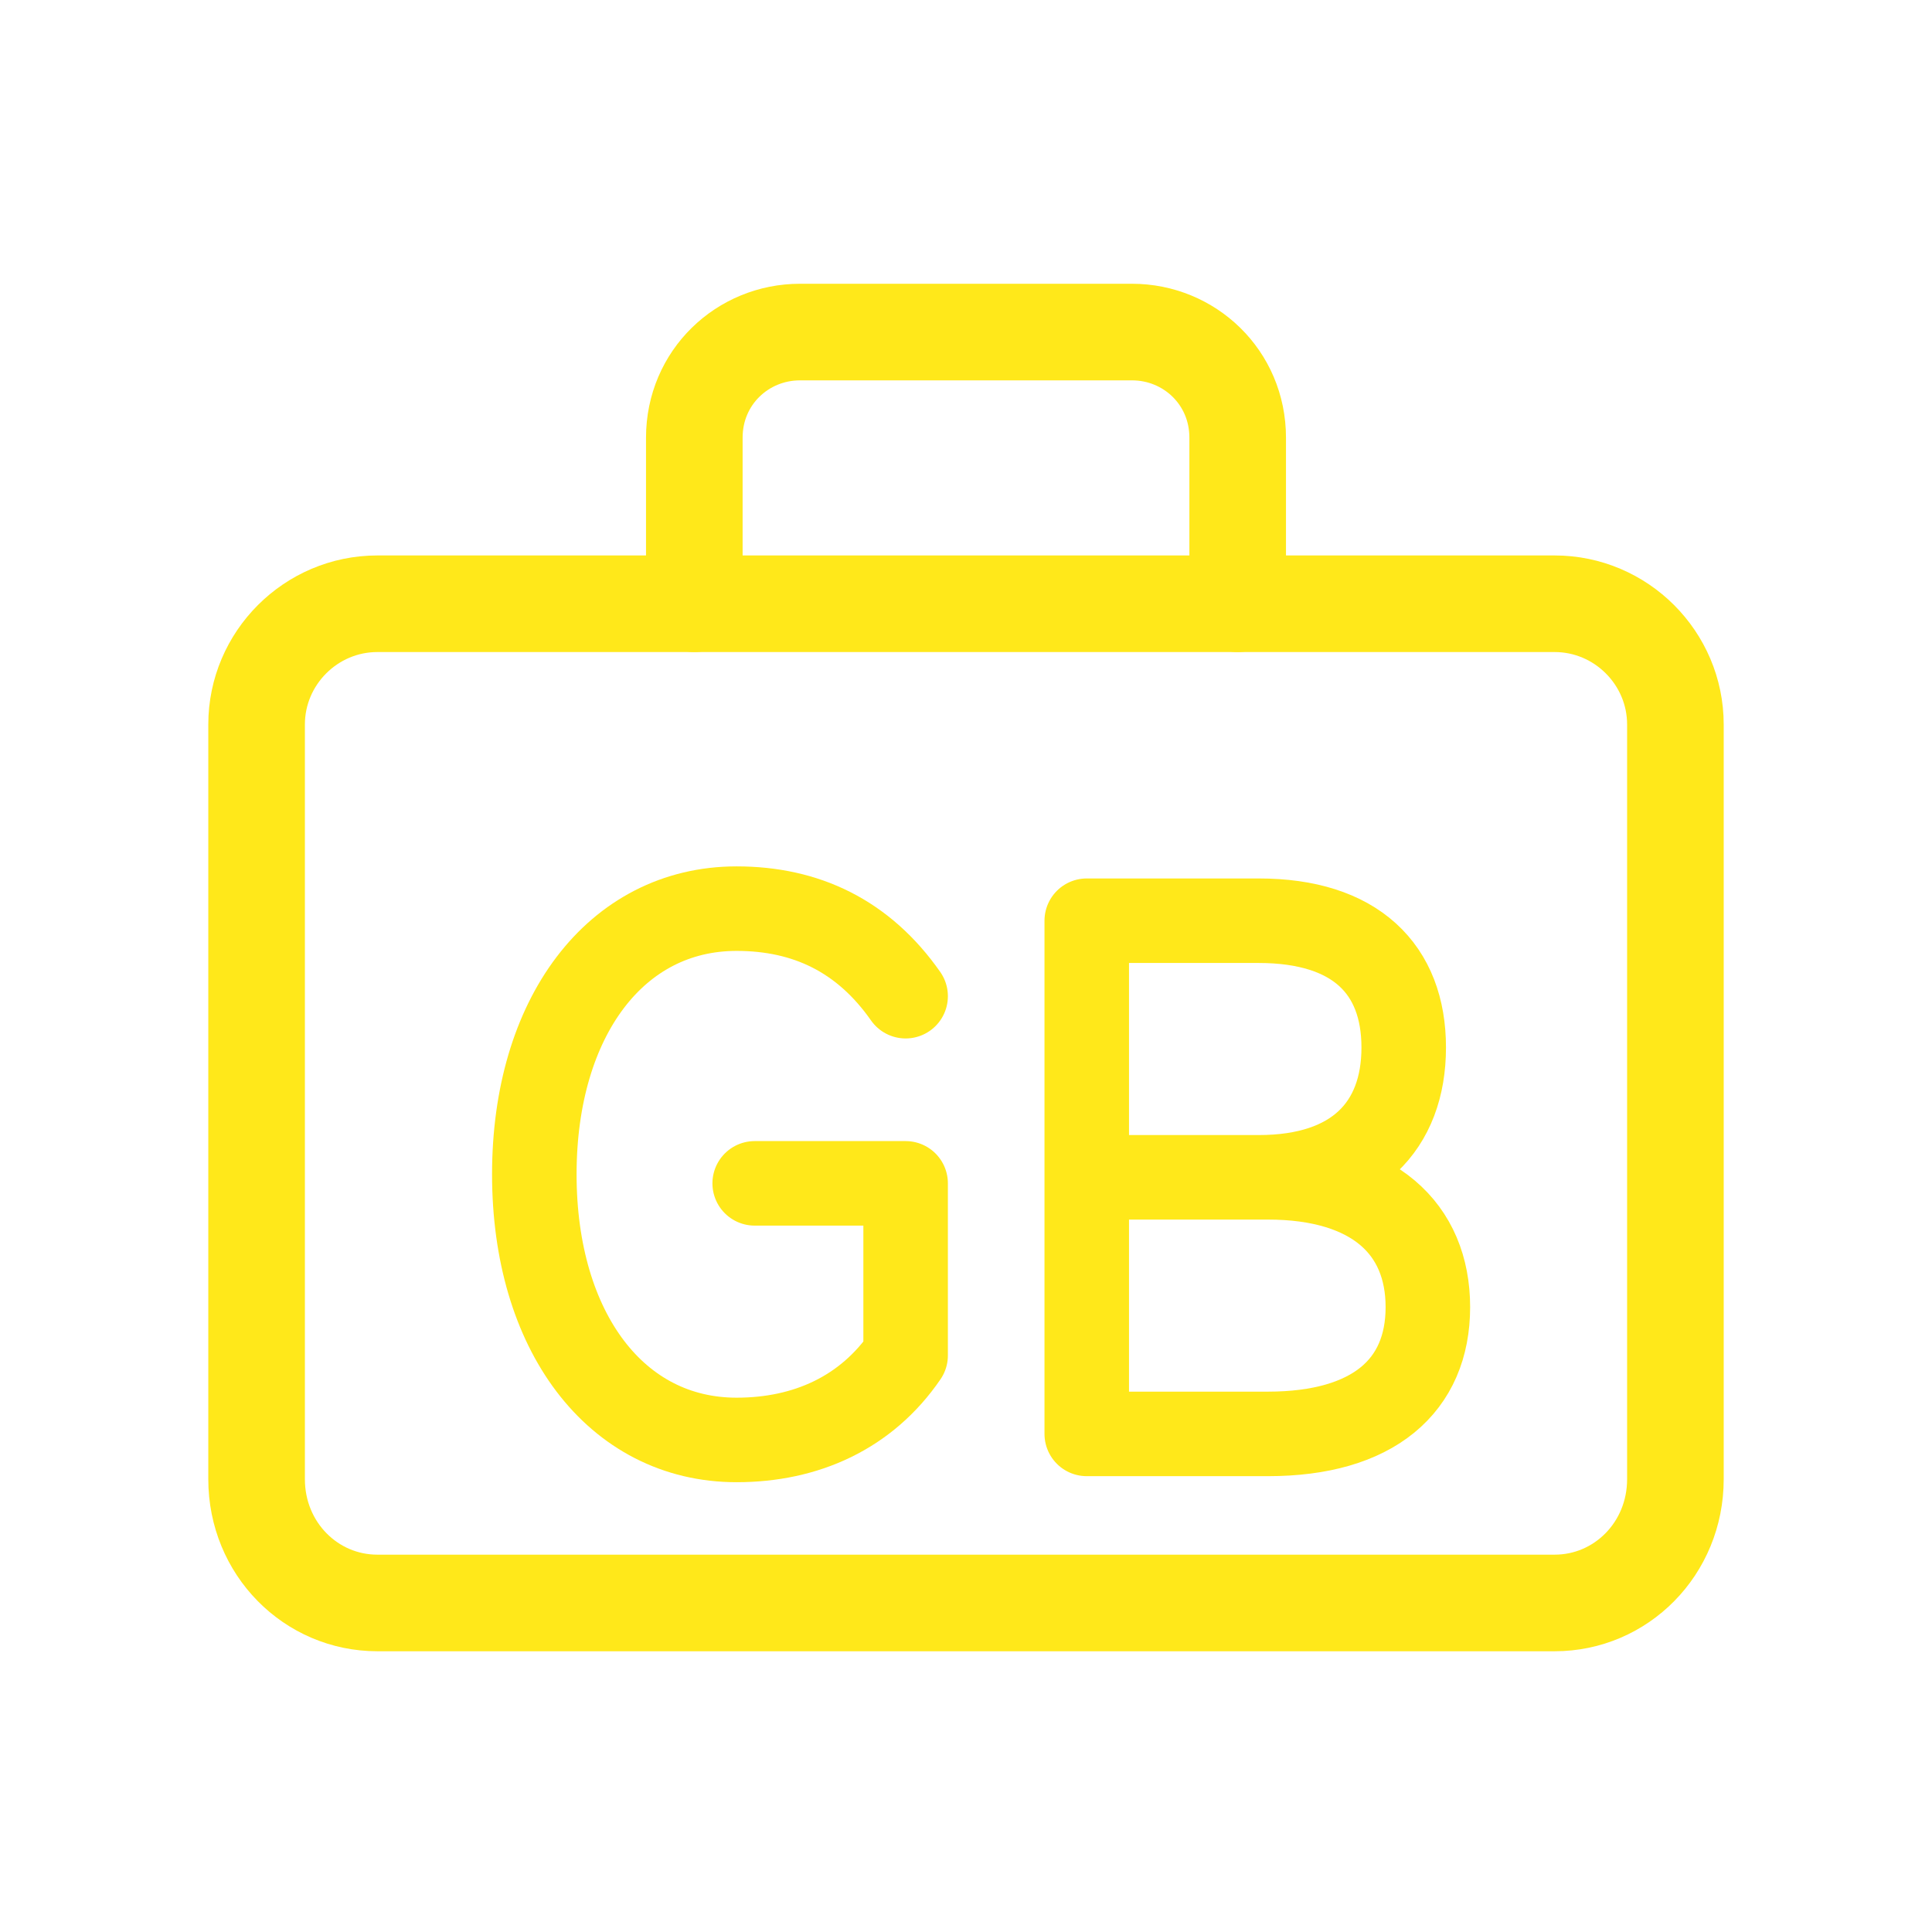
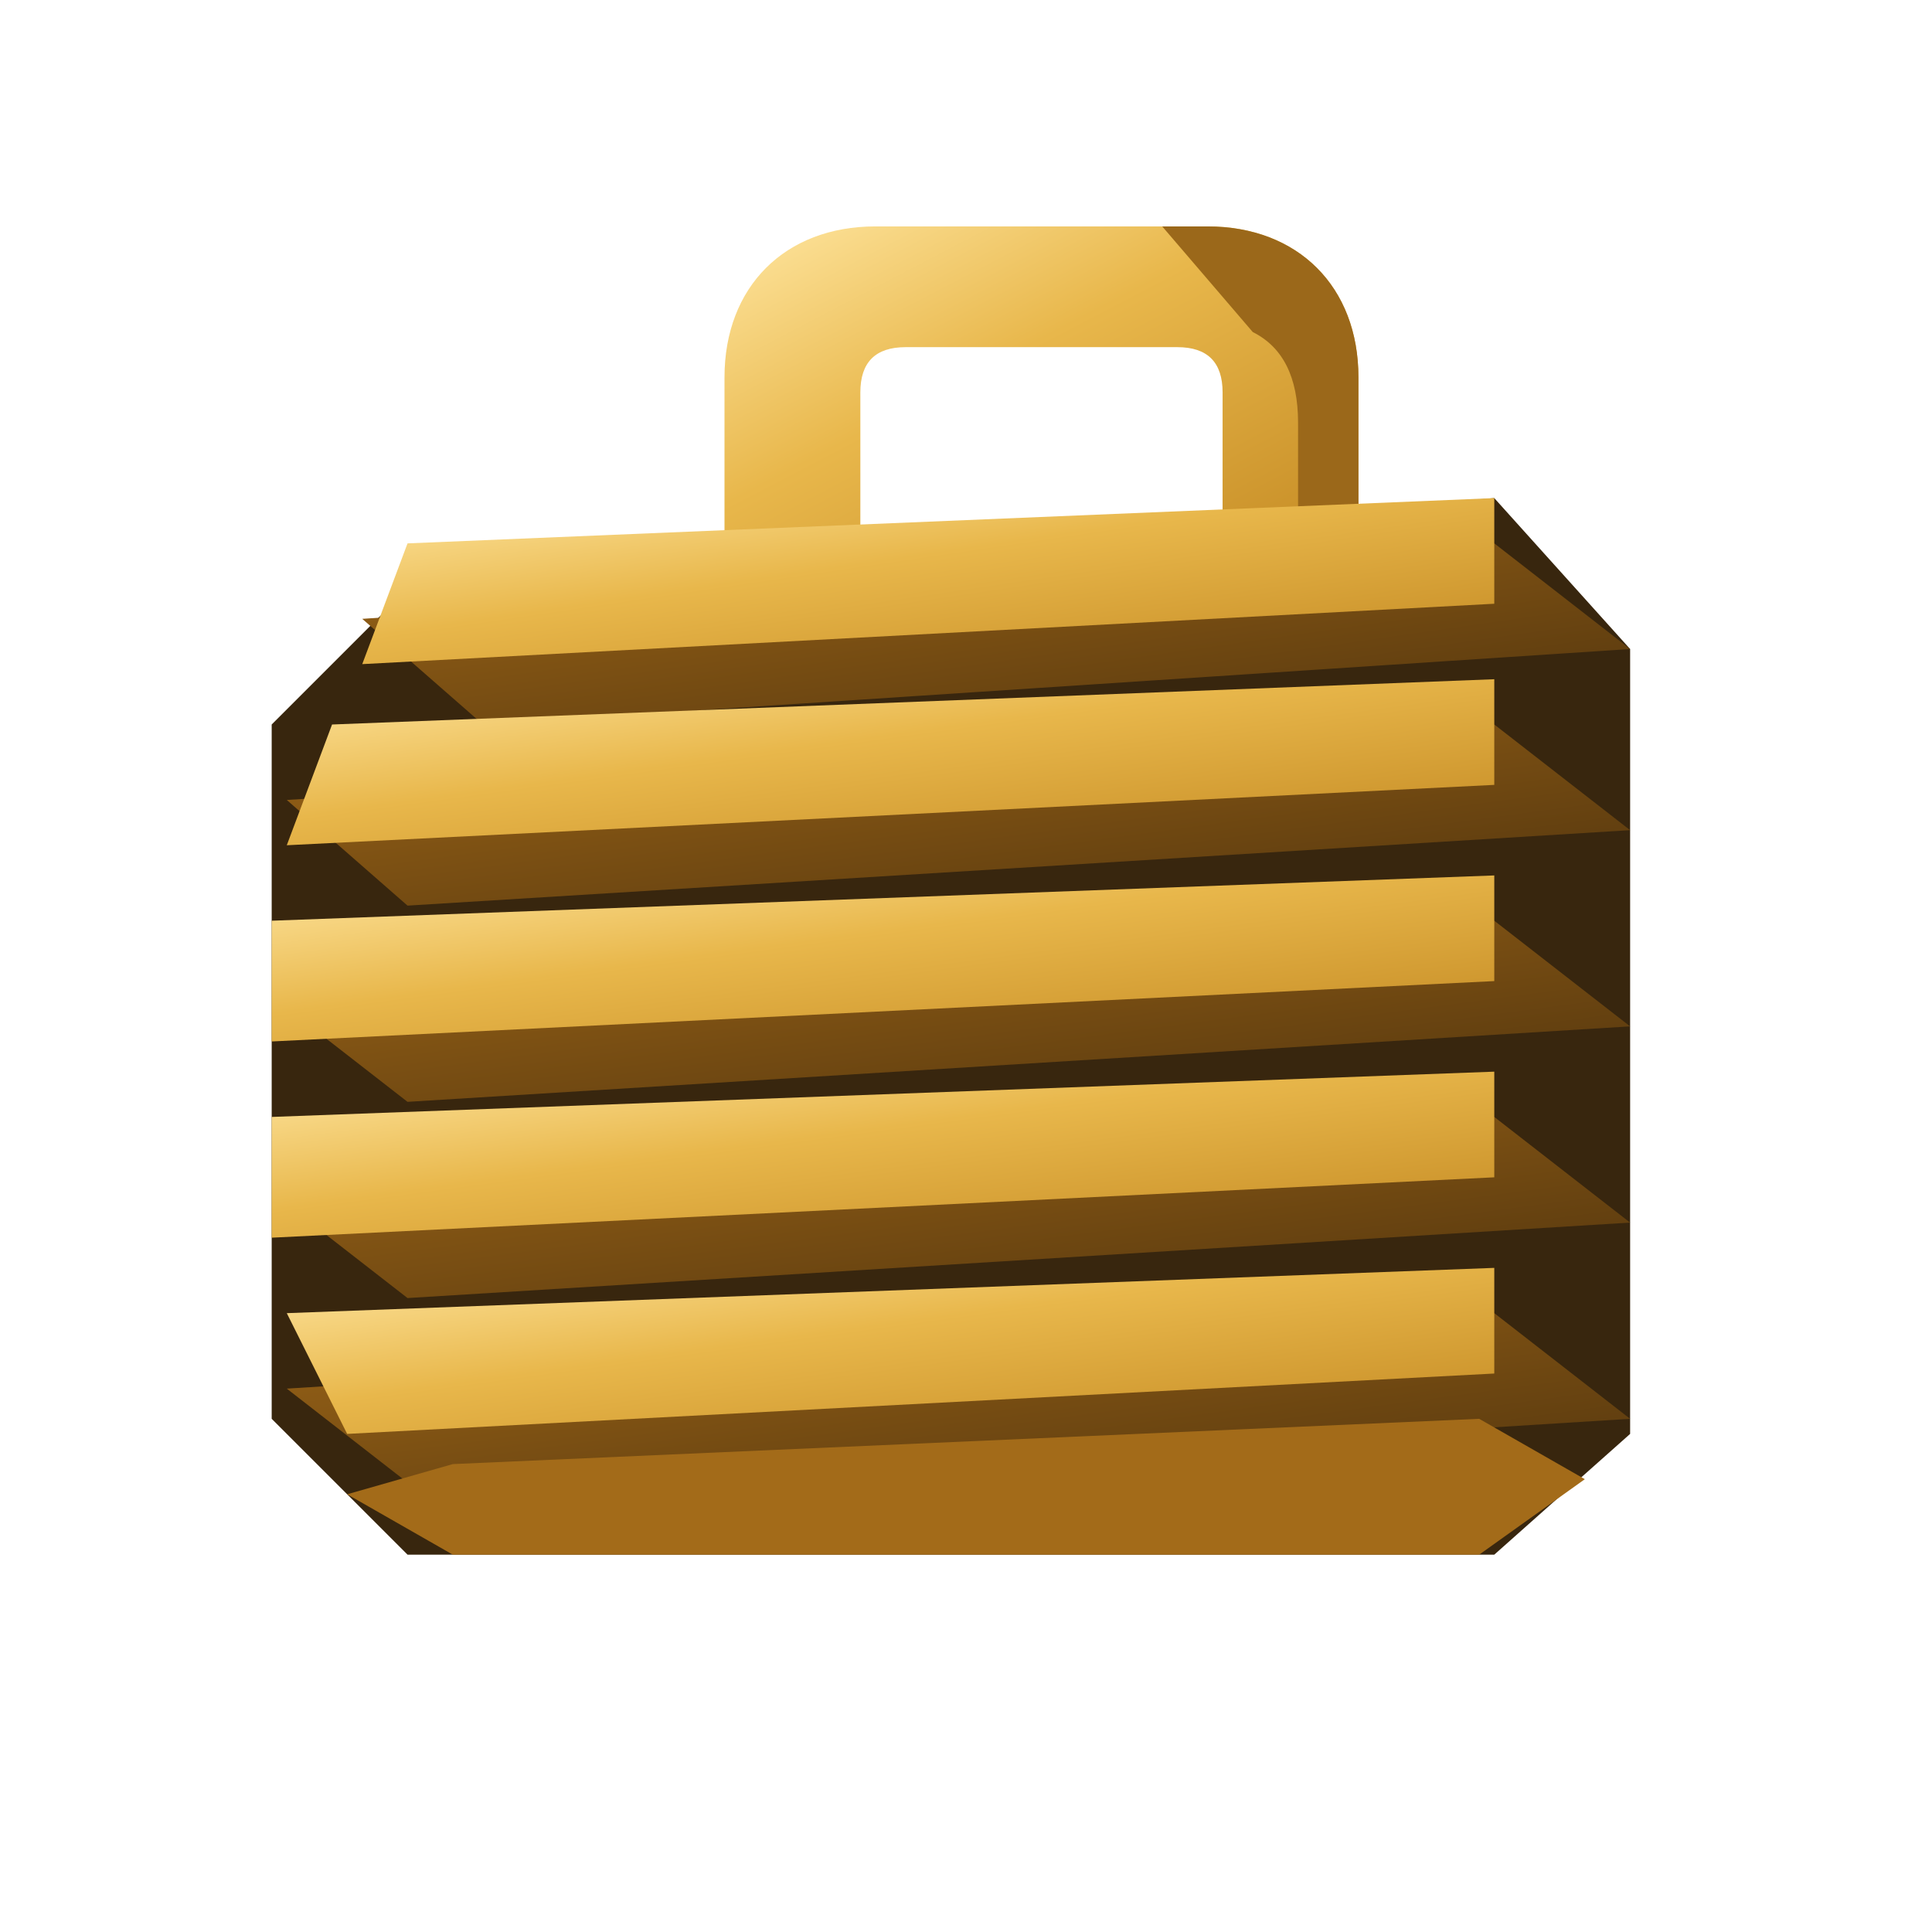
- <svg xmlns="http://www.w3.org/2000/svg" viewBox="0 0 64 64" role="img" aria-labelledby="title">
-   <g fill="none" stroke="#FFE81A" stroke-linecap="round" stroke-linejoin="round">
-     <path d="M23 20v-5.5c0-2 1.6-3.5 3.5-3.5h11c1.9 0 3.5 1.5 3.5 3.5V20" stroke-width="3.2" />
-     <path d="M12.5 20h39c2.2 0 4 1.8 4 4v25c0 2.3-1.8 4.1-4 4.1h-39c-2.2 0-4-1.8-4-4.1V24c0-2.2 1.8-4 4-4Z" stroke-width="3.2" />
-     <path d="M30 33c-1.4-2-3.3-2.9-5.6-2.9-4 0-6.7 3.6-6.7 8.8s2.7 8.8 6.7 8.8c2.3 0 4.3-.9 5.6-2.8v-5.7h-5" stroke-width="2.8" />
-     <path d="M36 30.5v17m0-17h5.7c3.2 0 4.8 1.6 4.8 4.2s-1.6 4.3-4.8 4.3H36m0 0h6c3.5 0 5.3 1.7 5.3 4.3s-1.8 4.2-5.3 4.2h-6" stroke-width="2.8" />
+ <svg xmlns="http://www.w3.org/2000/svg" viewBox="0 0 128 128" role="img" aria-labelledby="title">
+   <defs>
+     <linearGradient id="face" x1="0" y1="0" x2="1" y2="1">
+       <stop offset="0" stop-color="#FFE6A0" />
+       <stop offset="0.42" stop-color="#E8B74B" />
+       <stop offset="1" stop-color="#C48A23" />
+     </linearGradient>
+     <linearGradient id="edge" x1="0" y1="0" x2="1" y2="1">
+       <stop offset="0" stop-color="#9A6417" />
+       <stop offset="1" stop-color="#54360E" />
+     </linearGradient>
+   </defs>
+   <path d="M27 39 99 33 108 43 108 95 99 103 27 103 18 94 18 48Z" fill="#38260E" />
+   <path d="M48 37V25c0-6 4-10 10-10h22c6 0 10 4 10 10v10l-9 1V26c0-2-1-3-3-3H60c-2 0-3 1-3 3v10Z" fill="url(#face)" />
+   <path d="M90 35V25c0-6-4-10-10-10h-3l6 7c2 1 3 3 3 6v8Z" fill="#9B681A" />
+   <g fill="url(#edge)">
+     <path d="M24 41 99 36 108 43 32 48Z" />
+     <path d="M19 53 99 48 108 55 27 60Z" />
+     <path d="M18 66 99 61 108 68 27 73Z" />
+     <path d="M18 79 99 74 108 81 27 86Z" />
+     <path d="M19 92 99 87 108 94 28 99Z" />
  </g>
+   <g fill="url(#face)">
+     <path d="M27 36 99 33 99 40 24 44Z" />
+     <path d="M22 48 99 45 99 52 19 56Z" />
+     <path d="M18 61 99 58 99 65 18 69Z" />
+     <path d="M18 74 99 71 99 78 18 82Z" />
+     <path d="M19 87 99 84 99 91 23 95Z" />
+   </g>
+   <path d="M30 97 98 94 105 98 98 103 30 103 23 99Z" fill="#A36B19" />
</svg>
